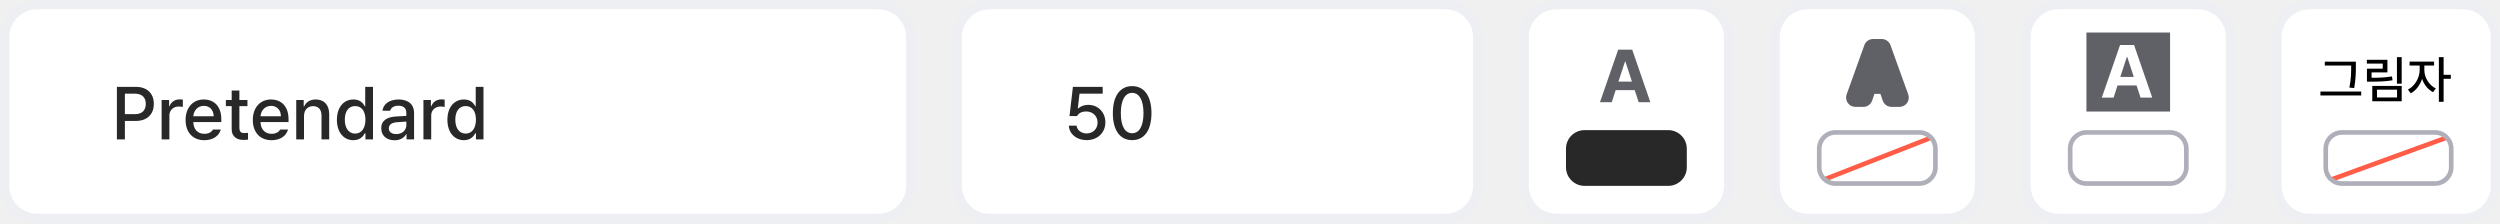
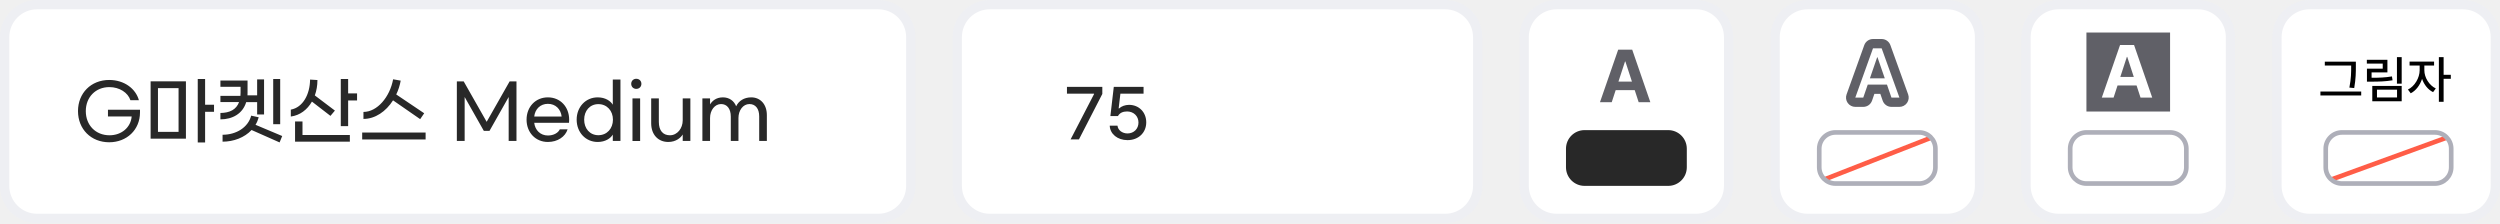
<svg xmlns="http://www.w3.org/2000/svg" width="538" height="48" viewBox="0 0 538 48" fill="none">
  <rect x="449" y="7" width="18" height="17" fill="#606067" />
  <rect x="1" y="1" width="195" height="46" rx="7" fill="white" stroke="#EEEFF3" stroke-width="2" />
  <rect x="206" y="1" width="112" height="46" rx="7" fill="white" stroke="#EEEFF3" stroke-width="2" />
  <rect x="328" y="1" width="44" height="46" rx="7" fill="white" stroke="#EEEFF3" stroke-width="2" />
  <rect x="382" y="1" width="44" height="46" rx="7" fill="white" stroke="#EEEFF3" stroke-width="2" />
  <rect x="436" y="1" width="44" height="46" rx="7" fill="white" stroke="#EEEFF3" stroke-width="2" />
  <rect x="490" y="1" width="47" height="46" rx="7" fill="white" stroke="#EEEFF3" stroke-width="2" />
-   <path d="M25.156 30H26.875V26.031H29.188C31.812 26.031 33.109 24.445 33.109 22.359C33.109 20.266 31.82 18.688 29.188 18.688H25.156V30ZM26.875 24.562V20.156H29.016C30.68 20.164 31.375 21.078 31.375 22.359C31.375 23.633 30.68 24.57 29.016 24.562H26.875ZM34.781 30H36.453V24.828C36.453 23.719 37.312 22.914 38.469 22.922C38.812 22.914 39.203 22.984 39.344 23.016V21.422C39.172 21.406 38.844 21.383 38.641 21.391C37.648 21.383 36.797 21.953 36.484 22.859H36.391V21.516H34.781V30ZM43.969 30.172C45.836 30.172 47.141 29.25 47.516 27.875H45.828C45.547 28.391 44.93 28.797 43.984 28.797C42.594 28.797 41.641 27.883 41.594 26.266H47.625V25.672C47.625 22.602 45.789 21.406 43.859 21.406C41.492 21.406 39.93 23.203 39.938 25.812C39.93 28.445 41.469 30.172 43.969 30.172ZM41.602 25.016C41.672 23.82 42.539 22.773 43.875 22.781C45.148 22.773 45.984 23.727 45.984 25.016H41.602ZM53.25 21.516H51.516V19.484H49.859V21.516H48.609V22.844H49.859V27.844C49.844 29.391 51.023 30.109 52.328 30.109C52.789 30.109 53.148 30.078 53.375 30.047V28.594C53.141 28.617 52.773 28.641 52.531 28.641C51.992 28.633 51.523 28.461 51.516 27.5V22.844H53.25V21.516ZM58.438 30.172C60.305 30.172 61.609 29.25 61.984 27.875H60.297C60.016 28.391 59.398 28.797 58.453 28.797C57.062 28.797 56.109 27.883 56.062 26.266H62.094V25.672C62.094 22.602 60.258 21.406 58.328 21.406C55.961 21.406 54.398 23.203 54.406 25.812C54.398 28.445 55.938 30.172 58.438 30.172ZM56.07 25.016C56.141 23.82 57.008 22.773 58.344 22.781C59.617 22.773 60.453 23.727 60.453 25.016H56.07ZM65.422 24.969C65.422 23.617 66.242 22.844 67.391 22.844C68.516 22.844 69.18 23.578 69.188 24.812V30H70.844V24.609C70.852 22.508 69.695 21.406 67.953 21.406C66.688 21.406 65.852 21.992 65.453 22.906H65.359V21.516H63.75V30H65.422V24.969ZM76.047 30.172C77.594 30.164 78.203 29.227 78.516 28.672H78.641V30H80.266V18.688H78.594V22.891H78.516C78.211 22.359 77.641 21.406 76.062 21.406C74.023 21.406 72.5 23.016 72.5 25.781C72.5 28.516 74 30.164 76.047 30.172ZM74.203 25.75C74.195 24.078 74.945 22.82 76.422 22.828C77.859 22.82 78.641 23.984 78.641 25.75C78.641 27.531 77.844 28.742 76.422 28.75C74.961 28.742 74.195 27.453 74.203 25.75ZM82.047 27.609C82.039 29.266 83.297 30.188 84.906 30.188C86.312 30.188 87.094 29.477 87.422 28.844H87.484V30H89.109V24.359C89.102 21.898 87.133 21.406 85.781 21.406C83.773 21.406 82.461 22.422 82.312 23.828H83.969C84.141 23.203 84.734 22.75 85.719 22.75C86.852 22.75 87.445 23.305 87.438 24.266L87.445 24.945C87.055 24.961 85.781 25.031 85.219 25.062C83.688 25.172 82.039 25.672 82.047 27.609ZM83.672 27.625C83.672 26.789 84.359 26.375 85.453 26.297C85.852 26.273 87.062 26.188 87.445 26.164L87.453 26.938C87.453 27.945 86.641 28.852 85.281 28.859C84.344 28.852 83.672 28.438 83.672 27.625ZM91.125 30H92.797V24.828C92.797 23.719 93.656 22.914 94.812 22.922C95.156 22.914 95.547 22.984 95.688 23.016V21.422C95.516 21.406 95.188 21.383 94.984 21.391C93.992 21.383 93.141 21.953 92.828 22.859H92.734V21.516H91.125V30ZM99.828 30.172C101.375 30.164 101.984 29.227 102.297 28.672H102.422V30H104.047V18.688H102.375V22.891H102.297C101.992 22.359 101.422 21.406 99.844 21.406C97.805 21.406 96.281 23.016 96.281 25.781C96.281 28.516 97.781 30.164 99.828 30.172ZM97.984 25.75C97.977 24.078 98.727 22.82 100.203 22.828C101.641 22.82 102.422 23.984 102.422 25.75C102.422 27.531 101.625 28.742 100.203 28.75C98.742 28.742 97.977 27.453 97.984 25.75Z" fill="#282828" />
-   <path d="M233.844 30.156C231.703 30.156 230.094 28.852 230.016 27.047H231.688C231.781 28.008 232.703 28.711 233.844 28.719C235.219 28.711 236.203 27.719 236.203 26.375C236.203 25 235.188 24 233.766 23.984C232.859 23.984 232.164 24.289 231.781 24.984H230.156L230.891 18.688H237.297V20.156H232.312L231.938 23.328H232.047C232.516 22.875 233.312 22.57 234.172 22.562C236.305 22.57 237.875 24.148 237.875 26.328C237.875 28.555 236.203 30.156 233.844 30.156ZM243.641 30.156C241.023 30.156 239.484 28.047 239.484 24.344C239.484 20.664 241.039 18.531 243.641 18.531C246.234 18.531 247.789 20.664 247.797 24.344C247.789 28.047 246.258 30.156 243.641 30.156ZM241.203 24.344C241.195 27.164 242.109 28.672 243.641 28.672C245.164 28.672 246.078 27.164 246.078 24.344C246.078 21.531 245.156 19.992 243.641 19.984C242.117 19.992 241.203 21.531 241.203 24.344Z" fill="#282828" />
-   <path d="M346.844 22H344.312L348.234 10.688H351.25L355.156 22H352.641L351.789 19.391H347.695L346.844 22ZM348.289 17.562H351.195L349.781 13.234H349.703L348.289 17.562Z" fill="#606067" />
-   <path d="M506.981 13.266V14.297C506.981 15.543 506.981 16.891 506.627 18.948L505.585 18.852C505.972 16.923 505.972 15.511 505.972 14.297V14.104H500.3V13.266H506.981ZM499.354 20.549V19.7H508.131V20.549H499.354ZM516.843 12.299V18.003H515.822V12.299H516.843ZM509.345 13.685V12.868H513.771V15.575H510.365V16.735C512.052 16.735 513.282 16.687 514.748 16.445L514.877 17.283C513.303 17.525 511.993 17.579 510.172 17.573H509.366V14.78H512.761V13.685H509.345ZM510.516 21.795V18.486H516.843V21.795H510.516ZM511.525 20.968H515.844V19.303H511.525V20.968ZM521.72 15.124C521.714 16.644 522.719 18.341 524.18 19.034L523.6 19.829C522.52 19.314 521.661 18.229 521.226 16.972C520.785 18.341 519.883 19.528 518.787 20.076L518.186 19.27C519.646 18.567 520.705 16.752 520.71 15.124V14.104H518.54V13.255H523.814V14.104H521.72V15.124ZM524.846 21.913V12.288H525.866V16.102H527.413V16.961H525.866V21.913H524.846Z" fill="black" />
-   <path d="M400.992 21V23C401.845 23 402.604 22.459 402.883 21.653L400.992 21ZM401.959 18.202V16.202C401.106 16.202 400.347 16.743 400.069 17.549L401.959 18.202ZM406.09 18.202L407.98 17.549C407.702 16.743 406.943 16.202 406.09 16.202V18.202ZM407.057 21L405.166 21.653C405.445 22.459 406.204 23 407.057 23V21ZM408.771 21V23C409.422 23 410.033 22.683 410.407 22.15C410.782 21.617 410.873 20.935 410.652 20.322L408.771 21ZM404.947 10.395L406.829 9.716C406.543 8.923 405.79 8.395 404.947 8.395V10.395ZM403.087 10.395V8.395C402.243 8.395 401.49 8.924 401.205 9.719L403.087 10.395ZM399.278 21L397.396 20.324C397.176 20.937 397.268 21.618 397.642 22.151C398.017 22.683 398.627 23 399.278 23V21ZM402.42 16.855L400.53 16.203C400.319 16.814 400.417 17.489 400.792 18.016C401.167 18.542 401.774 18.855 402.42 18.855V16.855ZM403.98 12.328V10.328C403.127 10.328 402.368 10.87 402.09 11.676L403.98 12.328ZM404.054 12.328L405.944 11.674C405.665 10.868 404.906 10.328 404.054 10.328V12.328ZM405.621 16.855V18.855C406.268 18.855 406.875 18.541 407.25 18.015C407.626 17.487 407.723 16.811 407.511 16.2L405.621 16.855ZM402.883 21.653L403.849 18.855L400.069 17.549L399.102 20.347L402.883 21.653ZM401.959 20.202H406.09V16.202H401.959V20.202ZM404.2 18.855L405.166 21.653L408.947 20.347L407.98 17.549L404.2 18.855ZM407.057 23H408.771V19H407.057V23ZM410.652 20.322L406.829 9.716L403.066 11.073L406.889 21.678L410.652 20.322ZM404.947 8.395H403.087V12.395H404.947V8.395ZM401.205 9.719L397.396 20.324L401.161 21.676L404.969 11.07L401.205 9.719ZM399.278 23H400.992V19H399.278V23ZM404.311 17.506L405.871 12.98L402.09 11.676L400.53 16.203L404.311 17.506ZM403.98 14.328H404.054V10.328H403.98V14.328ZM402.164 12.983L403.731 17.509L407.511 16.2L405.944 11.674L402.164 12.983ZM405.621 14.854H402.42V18.855H405.621V14.854Z" fill="#606067" />
+   <path d="M23.504 30.616C19.584 30.616 16.784 27.784 16.784 23.912C16.784 20.04 19.584 17.208 23.504 17.208C26.768 17.208 29.216 19.112 29.888 21.56H28.064C27.536 19.944 25.728 18.744 23.536 18.744C20.576 18.744 18.464 20.904 18.464 23.912C18.464 26.936 20.576 29.112 23.568 29.112C26.192 29.112 28.144 27.384 28.336 25.064H23.232V23.608H30.128V24.184C30.128 27.96 27.248 30.616 23.504 30.616ZM46.059 22.536V24.056H44.139V30.664H42.555V17H44.139V22.536H46.059ZM32.411 29.848V17.496H40.011V29.848H32.411ZM33.995 18.968V28.376H38.427V18.968H33.995ZM60.297 17V26.728H58.793V17H60.297ZM52.985 21.976C52.233 24.456 50.041 25.688 47.433 25.688V24.312C49.417 24.296 50.857 23.592 51.449 21.96H47.433V20.632H51.737C51.753 20.424 51.769 20.2 51.769 19.976V18.68H47.433V17.336H53.273V19.96C53.273 20.152 53.273 20.344 53.257 20.52H55.337V17.08H56.825V24.632H55.337V21.976H52.985ZM60.729 29.272L60.169 30.648L54.137 27.976C52.617 29.608 50.281 30.488 47.897 30.488V29C50.809 29 53.385 27.448 54.057 24.888L55.673 25.24C55.513 25.832 55.289 26.376 54.985 26.856L60.729 29.272ZM74.92 20.104H76.84V21.624H74.92V27.144H73.336V17H74.92V20.104ZM67.128 21.864C66.136 23.592 64.568 24.824 62.584 25.08V23.592C65.176 23.128 66.696 20.312 66.728 17.128L68.312 17.224C68.312 18.392 68.12 19.512 67.752 20.536L72.072 23.8L71.112 24.936L67.128 21.864ZM65.096 26.136V29.048H75.288V30.488H63.496V26.136H65.096ZM84.582 21.592C83.046 24.008 80.727 25.592 78.215 25.592V24.088C81.174 24.088 83.894 20.888 84.599 17.064L86.231 17.352C86.038 18.408 85.719 19.416 85.27 20.328L91.287 24.376L90.422 25.64L84.582 21.592ZM77.942 28.52H91.591V30.008H77.942V28.52ZM98.314 17.512H99.785L104.73 26.216L109.674 17.512H111.146V30.328H109.466V20.872L105.338 28.168H104.122L99.993 20.872V30.328H98.314V17.512ZM117.908 30.552C115.236 30.552 113.316 28.504 113.316 25.752C113.316 23 115.236 20.952 117.908 20.952C120.58 20.952 122.484 23 122.484 25.752C122.484 25.96 122.484 26.2 122.452 26.424H114.964C115.14 27.992 116.276 29.16 117.908 29.16C119.156 29.16 120.132 28.584 120.468 27.832H122.148C121.652 29.416 120.004 30.552 117.908 30.552ZM120.868 25.08C120.676 23.48 119.556 22.344 117.908 22.344C116.26 22.344 115.14 23.496 114.964 25.08H120.868ZM128.625 30.552C126.033 30.552 124.097 28.488 124.097 25.752C124.097 23.016 126.033 20.952 128.625 20.952C130.289 20.952 131.409 21.752 131.873 22.536V17.112H133.521V30.328H131.873V28.968C131.409 29.752 130.289 30.552 128.625 30.552ZM128.769 29.096C130.625 29.096 131.905 27.656 131.905 25.752C131.905 23.848 130.625 22.408 128.769 22.408C126.929 22.408 125.713 23.848 125.713 25.752C125.713 27.656 126.929 29.096 128.769 29.096ZM136.924 16.952C137.565 16.952 138.029 17.416 138.029 18.04C138.029 18.664 137.565 19.128 136.924 19.128C136.301 19.128 135.837 18.664 135.837 18.04C135.837 17.416 136.301 16.952 136.924 16.952ZM137.757 30.344H136.109V21.176H137.757V30.344ZM148.567 30.328H146.919V28.936C146.535 29.608 145.495 30.552 143.815 30.552C141.655 30.552 140.135 29 140.135 26.536V21.176H141.783V26.248C141.783 28.104 142.679 29.112 144.167 29.112C145.767 29.112 146.919 27.608 146.919 25.912V21.176H148.567V30.328ZM151.155 21.176H152.803V22.472C153.219 21.8 154.035 20.952 155.571 20.952C156.931 20.952 157.971 21.704 158.419 22.872C158.963 21.72 160.115 20.952 161.667 20.952C163.619 20.952 165.027 22.44 165.027 24.76V30.328H163.379V25.032C163.379 23.384 162.579 22.392 161.283 22.392C159.907 22.392 158.915 23.736 158.915 25.4V30.328H157.267V25.096C157.267 23.384 156.451 22.392 155.171 22.392C153.811 22.392 152.803 23.736 152.803 25.384V30.328H151.155V21.176Z" fill="#282828" />
+   <path d="M230.391 30L235.438 20.25V20.156H229.609V18.688H237.219V20.219L232.188 30H230.391ZM242.641 30.156C240.5 30.156 238.891 28.852 238.812 27.047H240.484C240.578 28.008 241.5 28.711 242.641 28.719C244.016 28.711 245 27.719 245 26.375C245 25 243.984 24 242.562 23.984C241.656 23.984 240.961 24.289 240.578 24.984H238.953L239.688 18.688H246.094V20.156H241.109L240.734 23.328H240.844C241.312 22.875 242.109 22.57 242.969 22.562C245.102 22.57 246.672 24.148 246.672 26.328C246.672 28.555 245 30.156 242.641 30.156Z" fill="#282828" />
+   <path d="M346.844 22L347.695 19.391H351.789L352.641 22H355.156L351.25 10.688H348.234L344.312 22H346.844ZM348.289 17.562L349.703 13.234H349.781L351.195 17.562H348.289Z" fill="#606067" />
+   <path d="M506.981 13.266H500.3V14.104H505.972V14.297C505.972 15.511 505.972 16.923 505.585 18.852L506.627 18.948C506.981 16.891 506.981 15.543 506.981 14.297V13.266ZM499.354 20.549H508.131V19.7H499.354V20.549ZM516.843 12.299H515.822V18.003H516.843V12.299ZM509.345 13.685H512.761V14.78H509.366V17.573H510.172C511.993 17.579 513.303 17.525 514.877 17.283L514.748 16.445C513.282 16.687 512.052 16.735 510.365 16.735V15.575H513.771V12.868H509.345V13.685ZM510.516 21.795H516.843V18.486H510.516V21.795ZM511.525 20.968V19.303H515.844V20.968H511.525ZM521.72 15.124V14.104H523.814V13.255H518.54V14.104H520.71V15.124C520.705 16.752 519.646 18.567 518.186 19.27L518.787 20.076C519.883 19.528 520.785 18.341 521.226 16.972C521.661 18.229 522.52 19.314 523.6 19.829L524.18 19.034C522.719 18.341 521.714 16.644 521.72 15.124ZM524.846 21.913H525.866V16.961H527.413V16.102H525.866V12.288H524.846V21.913Z" fill="black" />
+   <path d="M400.975 21H399.261L403.07 10.395H404.93L408.753 21H407.04L406.073 18.202H401.942L400.975 21ZM402.403 16.855H405.604L404.037 12.328H403.963L402.403 16.855Z" fill="white" />
+   <path d="M400.975 21V23C401.828 23 402.587 22.459 402.865 21.653L400.975 21ZM399.261 21L397.379 20.324C397.159 20.937 397.251 21.618 397.625 22.151C398 22.683 398.61 23 399.261 23V21ZM403.07 10.395V8.395C402.226 8.395 401.473 8.924 401.188 9.719L403.07 10.395ZM404.93 10.395L406.812 9.716C406.526 8.923 405.773 8.395 404.93 8.395V10.395ZM408.753 21V23C409.405 23 410.015 22.683 410.39 22.15C410.764 21.617 410.856 20.935 410.635 20.322L408.753 21ZM407.04 21L405.149 21.653C405.428 22.459 406.187 23 407.04 23V21ZM406.073 18.202L407.963 17.549C407.685 16.743 406.926 16.202 406.073 16.202V18.202ZM401.942 18.202V16.202C401.089 16.202 400.33 16.743 400.052 17.549L401.942 18.202ZM402.403 16.855L400.512 16.203C400.302 16.814 400.4 17.489 400.775 18.016C401.15 18.542 401.757 18.855 402.403 18.855V16.855ZM405.604 16.855V18.855C406.251 18.855 406.858 18.541 407.233 18.015C407.608 17.487 407.706 16.811 407.494 16.2L405.604 16.855ZM404.037 12.328L405.927 11.674C405.648 10.868 404.889 10.328 404.037 10.328V12.328ZM403.963 12.328V10.328C403.11 10.328 402.351 10.87 402.073 11.676L403.963 12.328ZM400.975 19H399.261V23H400.975V19ZM401.144 21.676L404.952 11.07L401.188 9.719L397.379 20.324L401.144 21.676ZM403.07 12.395H404.93V8.395H403.07V12.395ZM403.049 11.073L406.872 21.678L410.635 20.322L406.812 9.716L403.049 11.073ZM408.753 19H407.04V23H408.753V19ZM408.93 20.347L407.963 17.549L404.182 18.855L405.149 21.653L408.93 20.347ZM406.073 16.202H401.942V20.202H406.073V16.202ZM400.052 17.549L399.085 20.347L402.865 21.653L403.832 18.855L400.052 17.549ZM402.403 18.855H405.604V14.854H402.403V18.855ZM407.494 16.2L405.927 11.674L402.147 12.983L403.714 17.509L407.494 16.2ZM404.037 10.328H403.963V14.328H404.037V10.328ZM402.073 11.676L400.512 16.203L404.294 17.506L405.854 12.98L402.073 11.676Z" fill="#606067" />
+   <path d="M400.975 21H399.261L403.07 10.395H404.93L408.753 21H407.04L406.073 18.202H401.942L400.975 21ZM402.403 16.855H405.604L404.037 12.328H403.963L402.403 16.855Z" fill="white" />
  <rect x="337" y="28" width="26" height="12" rx="4" fill="#282828" />
  <rect x="445.5" y="28.5" width="25" height="11" rx="3.5" fill="white" stroke="#AEAFB9" />
  <rect x="449" y="7" width="18" height="17" fill="#606067" />
-   <path d="M454.844 21H452.312L456.234 9.688H459.25L463.156 21H460.641L459.789 18.391H455.695L454.844 21ZM456.289 16.562H459.195L457.781 12.234H457.703L456.289 16.562Z" fill="white" />
+   <path d="M454.844 21L455.695 18.391H459.789L460.641 21H463.156L459.25 9.688H456.234L452.312 21H454.844ZM456.289 16.562L457.703 12.234H457.781L459.195 16.562H456.289Z" fill="white" />
  <line x1="392.818" y1="38.534" x2="415.818" y2="29.534" stroke="#FF5D47" />
  <rect x="391.5" y="28.5" width="25" height="11" rx="3.5" stroke="#AEAFB9" />
  <line y1="-0.5" x2="26.354" y2="-0.5" transform="matrix(0.939879 -0.341509 0.388333 0.921519 502.154 39)" stroke="#FF5D47" />
  <rect x="500.5" y="28.5" width="27" height="11" rx="3.5" stroke="#AEAFB9" />
</svg>
